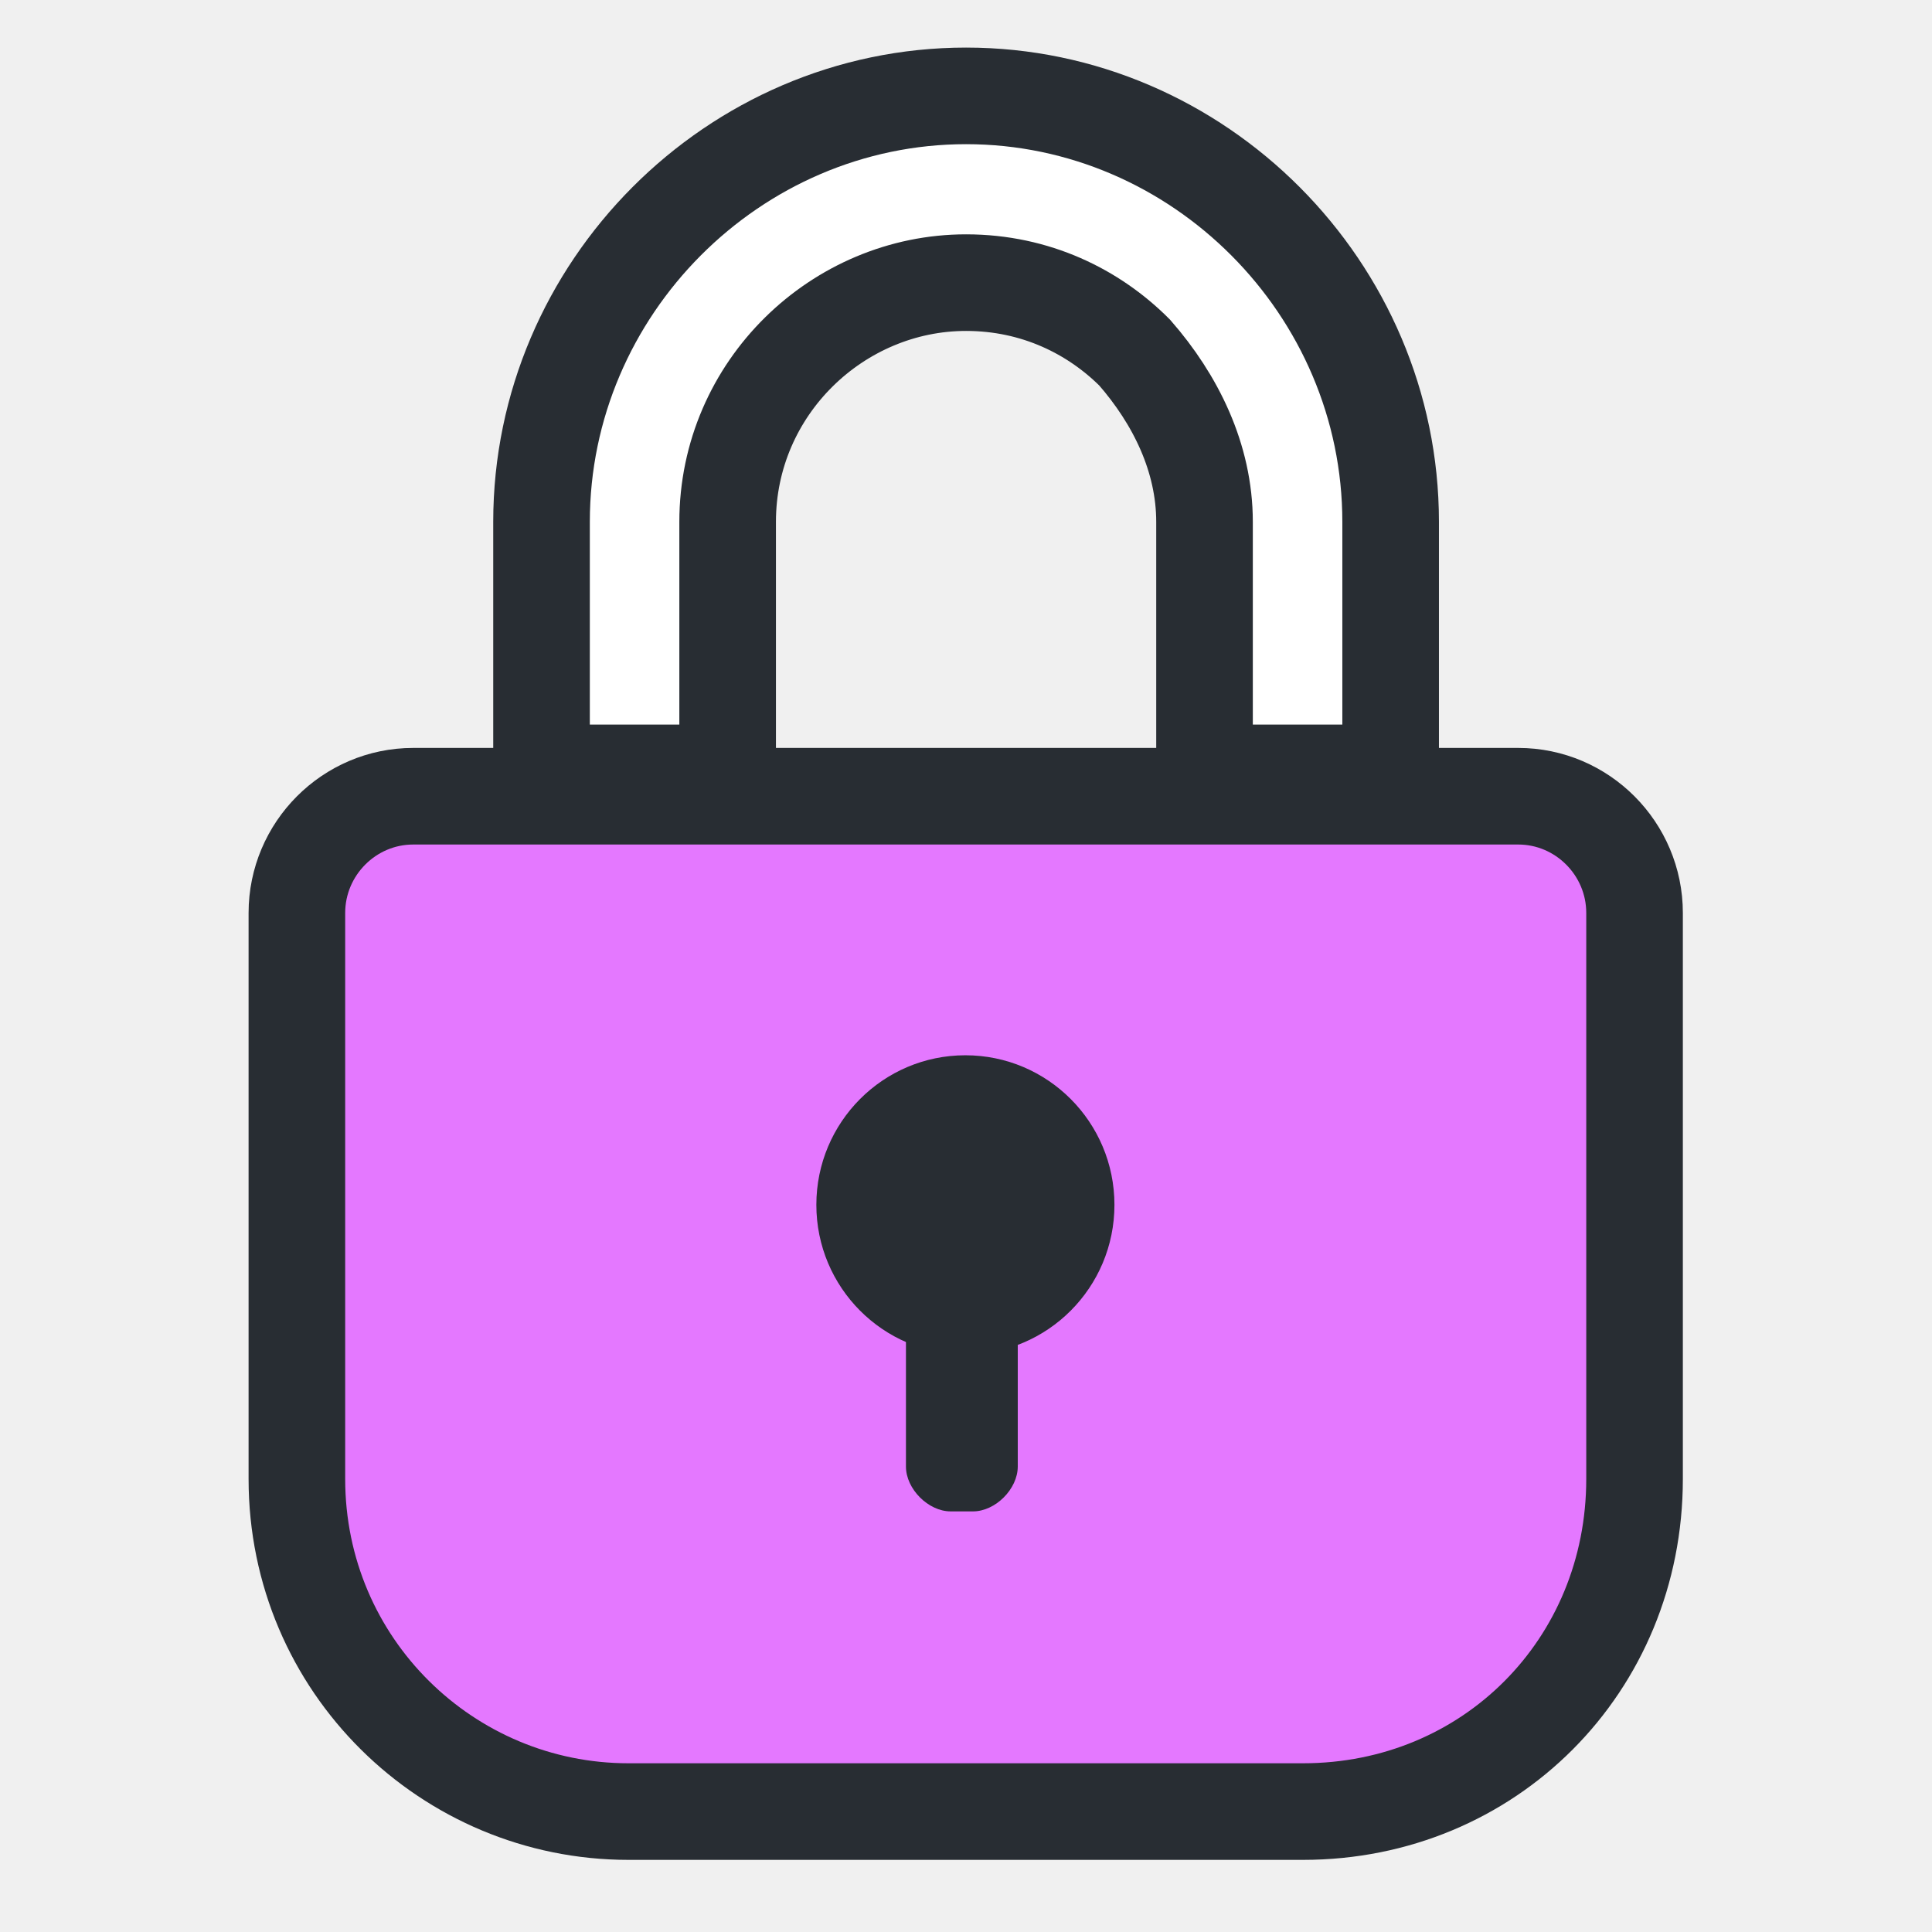
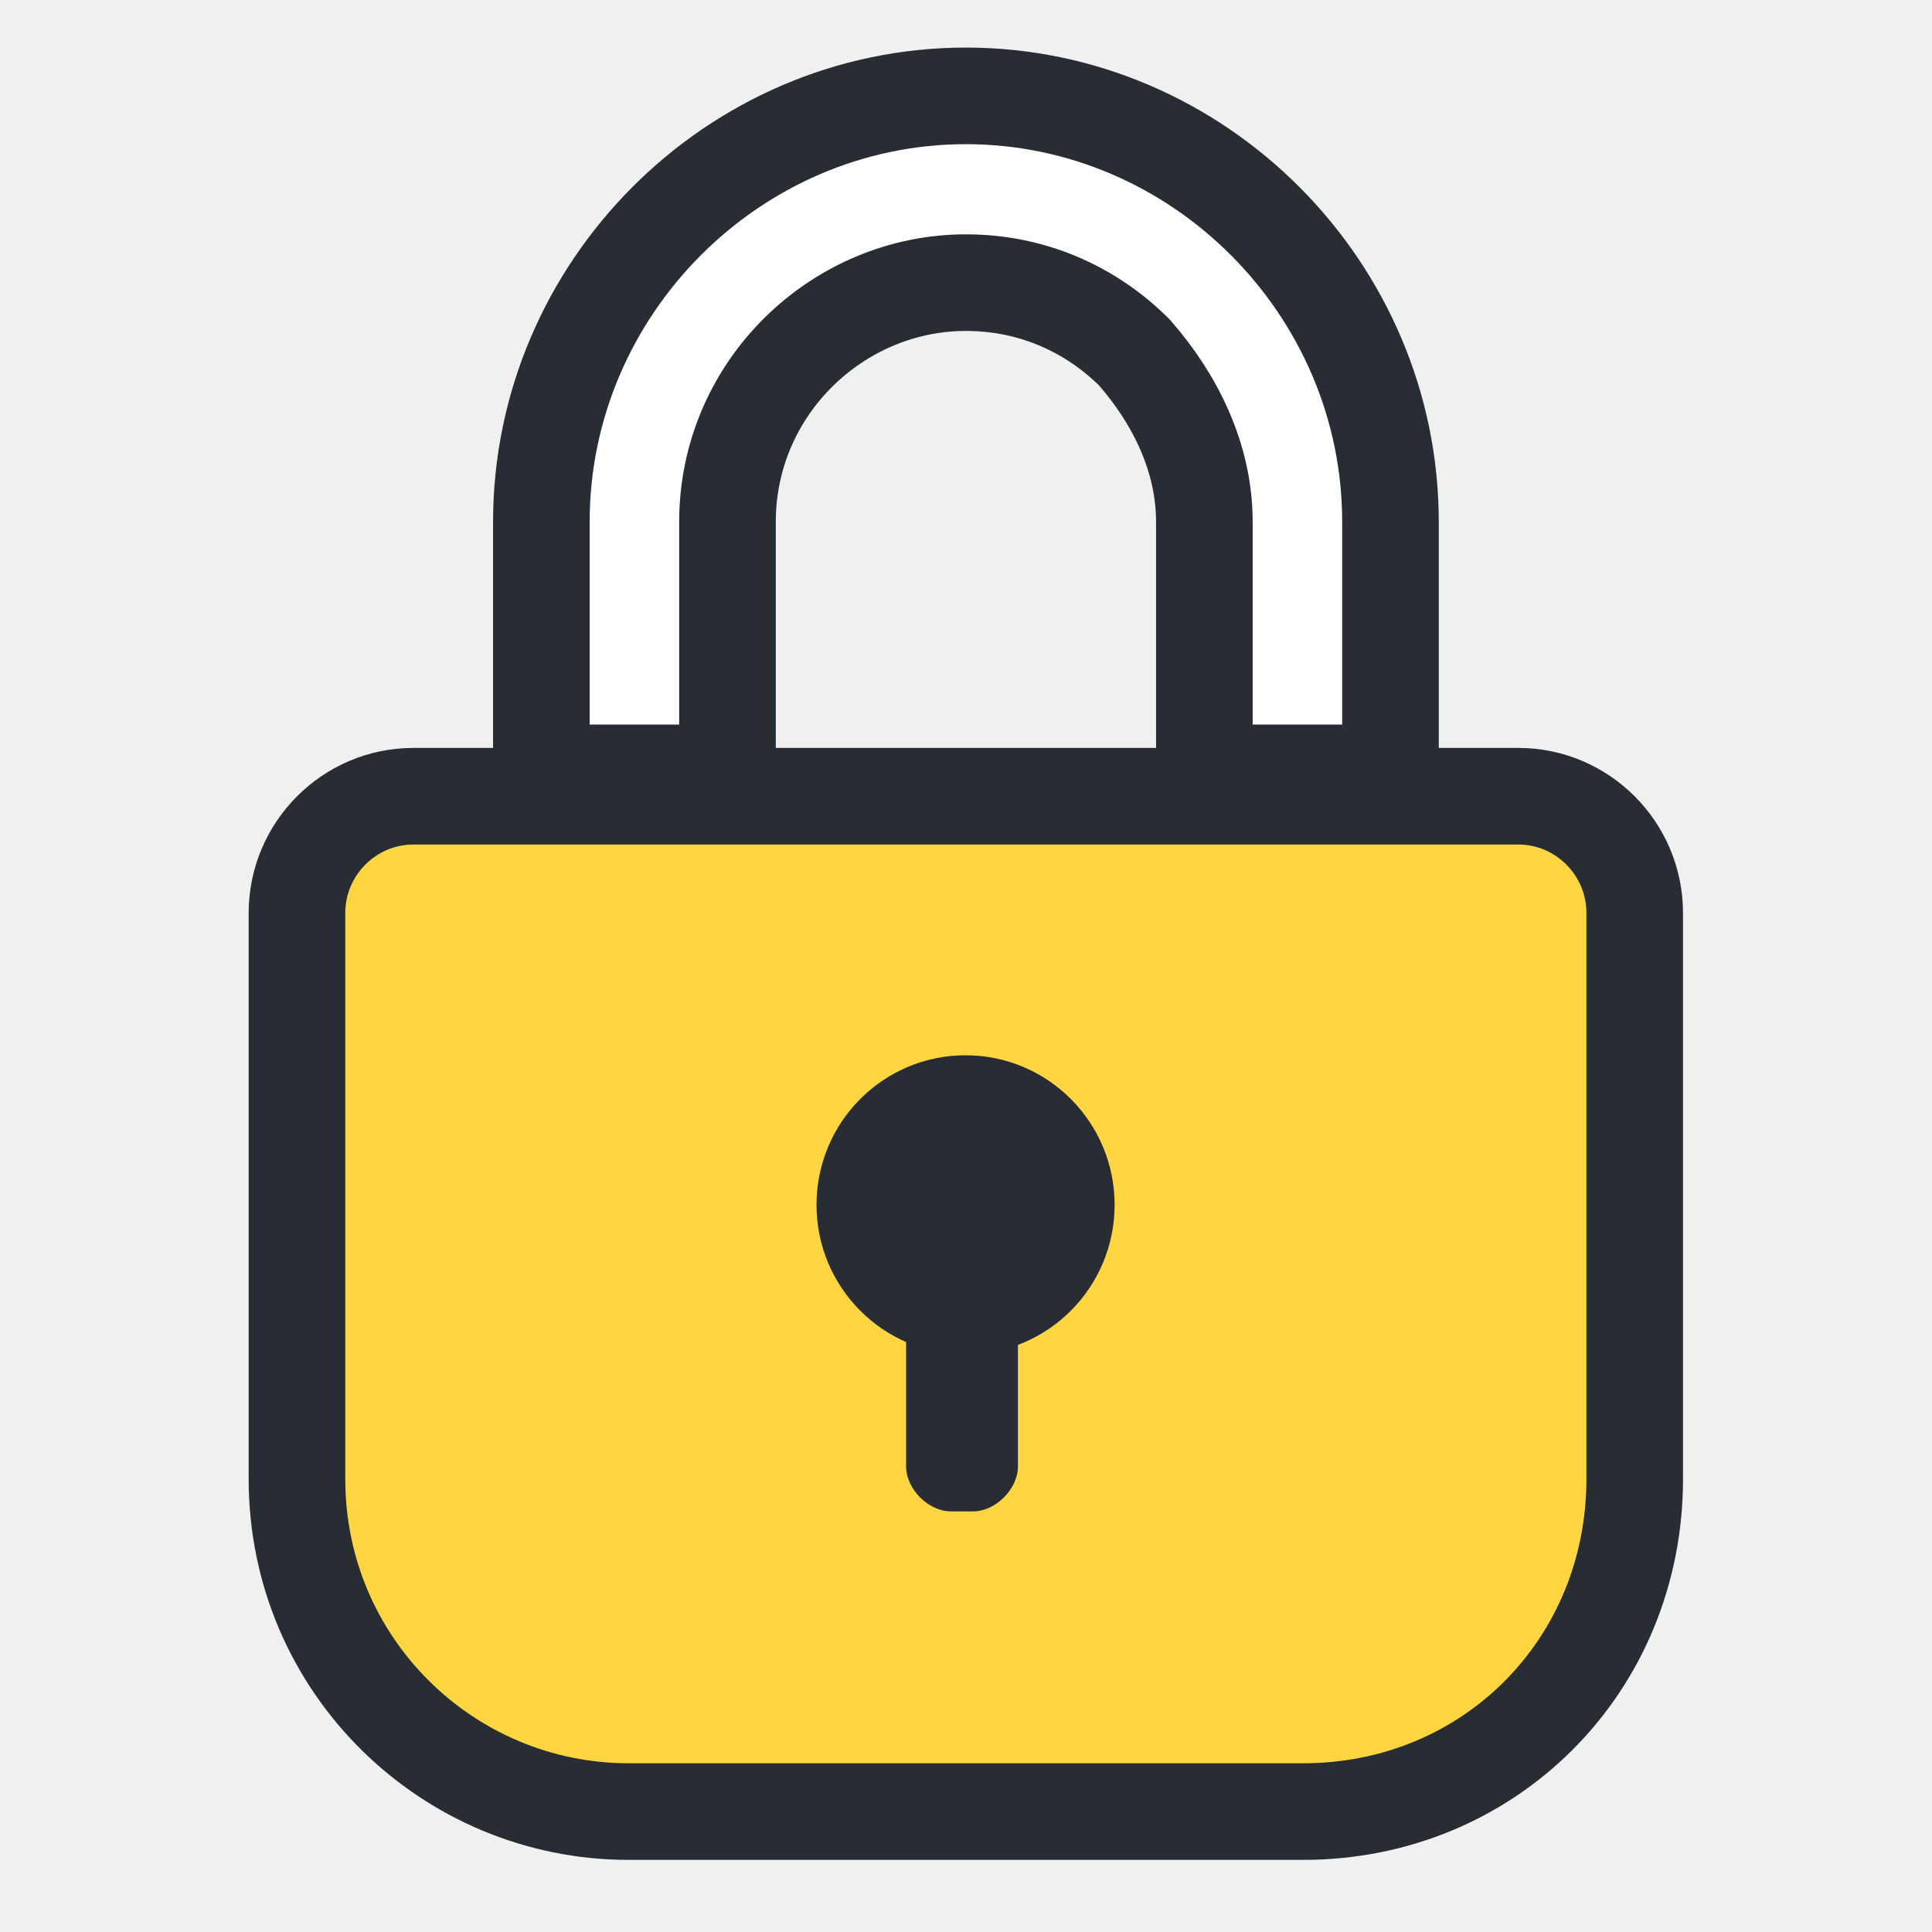
<svg xmlns="http://www.w3.org/2000/svg" width="24" height="24" viewBox="0 0 24 24" fill="none">
-   <path d="M16.187 22.504H7.806C5.566 22.504 3.688 20.692 3.688 18.372V11.341C3.688 10.543 4.338 9.891 5.133 9.891H18.86C19.655 9.891 20.305 10.543 20.305 11.341V18.372C20.305 20.692 18.499 22.504 16.187 22.504Z" fill="#E478FF" stroke="#282D33" stroke-width="1.2" stroke-miterlimit="10" />
-   <path d="M17.275 6.483V9.601H14.963V6.483C14.963 5.686 14.602 4.961 14.096 4.381C13.59 3.874 12.868 3.511 12.001 3.511C10.411 3.511 9.039 4.816 9.039 6.483V9.601H6.727V6.483C6.727 3.584 9.111 1.191 12.001 1.191C14.891 1.191 17.275 3.584 17.275 6.483Z" fill="white" stroke="#282D33" stroke-width="1.2" stroke-miterlimit="10" />
-   <path d="M11.992 16.825C13.015 16.825 13.844 15.993 13.844 14.967C13.844 13.941 13.015 13.109 11.992 13.109C10.97 13.109 10.141 13.941 10.141 14.967C10.141 15.993 10.97 16.825 11.992 16.825Z" fill="#282D33" />
-   <path d="M12.087 15.152H11.809C11.532 15.152 11.254 15.431 11.254 15.71V18.218C11.254 18.497 11.532 18.775 11.809 18.775H12.087C12.365 18.775 12.643 18.497 12.643 18.218V15.71C12.643 15.431 12.457 15.152 12.087 15.152Z" fill="#282D33" />
+   <path d="M16.189 22.504H7.808C5.568 22.504 3.689 20.692 3.689 18.372V11.341C3.689 10.543 4.34 9.891 5.134 9.891H18.862C19.657 9.891 20.307 10.543 20.307 11.341V18.372C20.307 20.692 18.501 22.504 16.189 22.504Z" fill="#FFD541" stroke="#282D33" stroke-width="1.2" stroke-miterlimit="10" />
+   <path d="M17.273 6.483V9.601H14.961V6.483C14.961 5.686 14.6 4.961 14.094 4.381C13.588 3.874 12.866 3.511 11.999 3.511C10.409 3.511 9.037 4.816 9.037 6.483V9.601H6.725V6.483C6.725 3.584 9.109 1.191 11.999 1.191C14.889 1.191 17.273 3.584 17.273 6.483Z" fill="white" stroke="#282D33" stroke-width="1.2" stroke-miterlimit="10" />
+   <path d="M11.994 16.825C13.017 16.825 13.846 15.993 13.846 14.967C13.846 13.941 13.017 13.109 11.994 13.109C10.972 13.109 10.143 13.941 10.143 14.967C10.143 15.993 10.972 16.825 11.994 16.825Z" fill="#282D33" />
+   <path d="M12.089 15.152H11.811C11.534 15.152 11.256 15.431 11.256 15.71V18.218C11.256 18.497 11.534 18.775 11.811 18.775H12.089C12.367 18.775 12.645 18.497 12.645 18.218V15.71C12.645 15.431 12.46 15.152 12.089 15.152Z" fill="#282D33" />
</svg>
